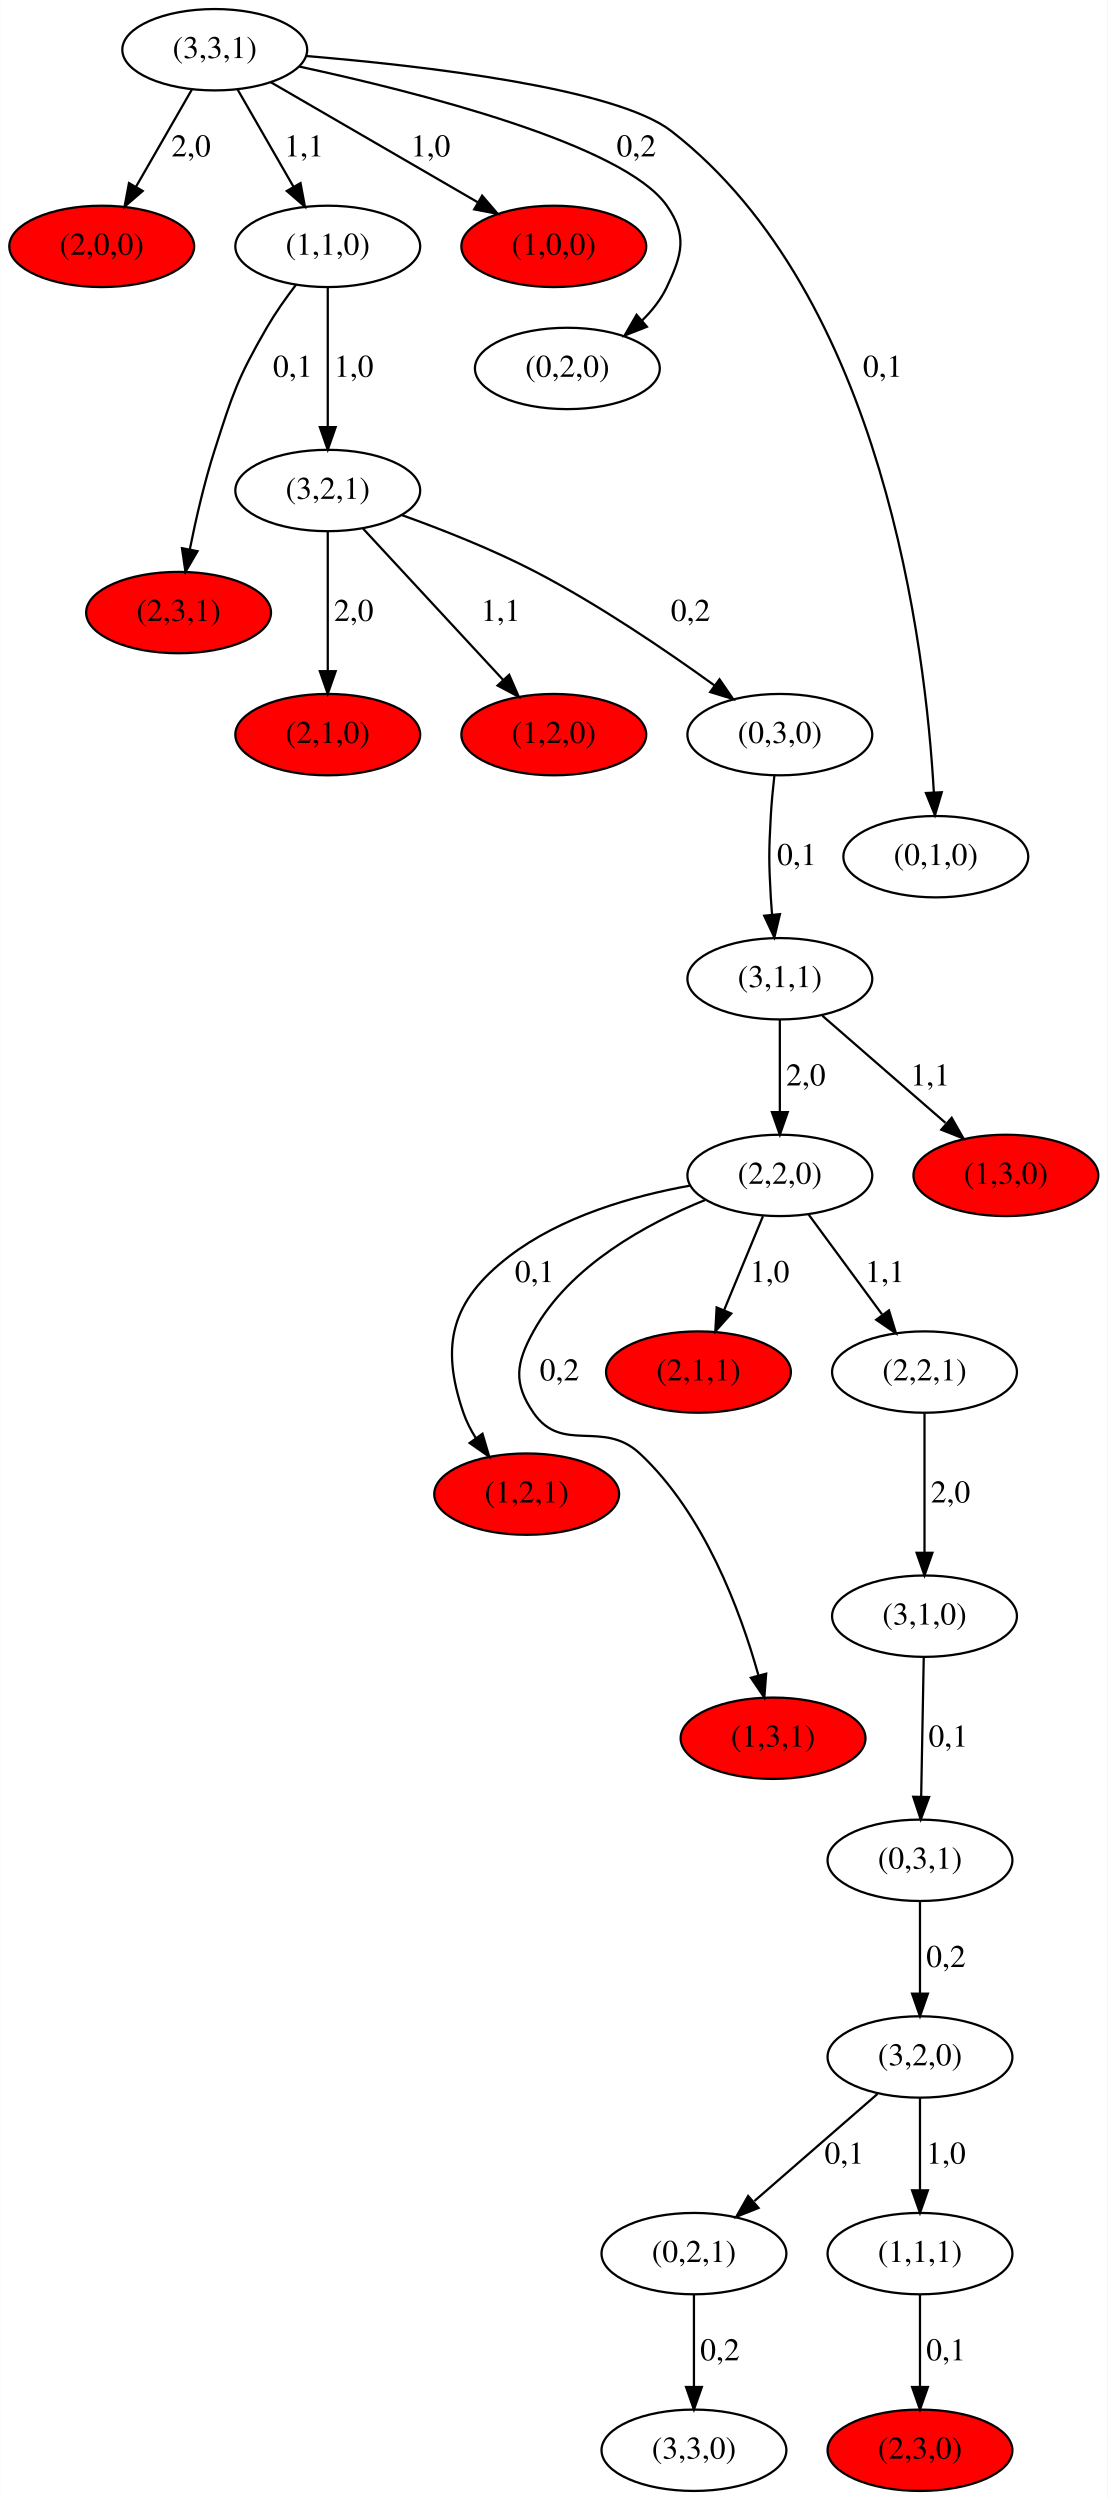
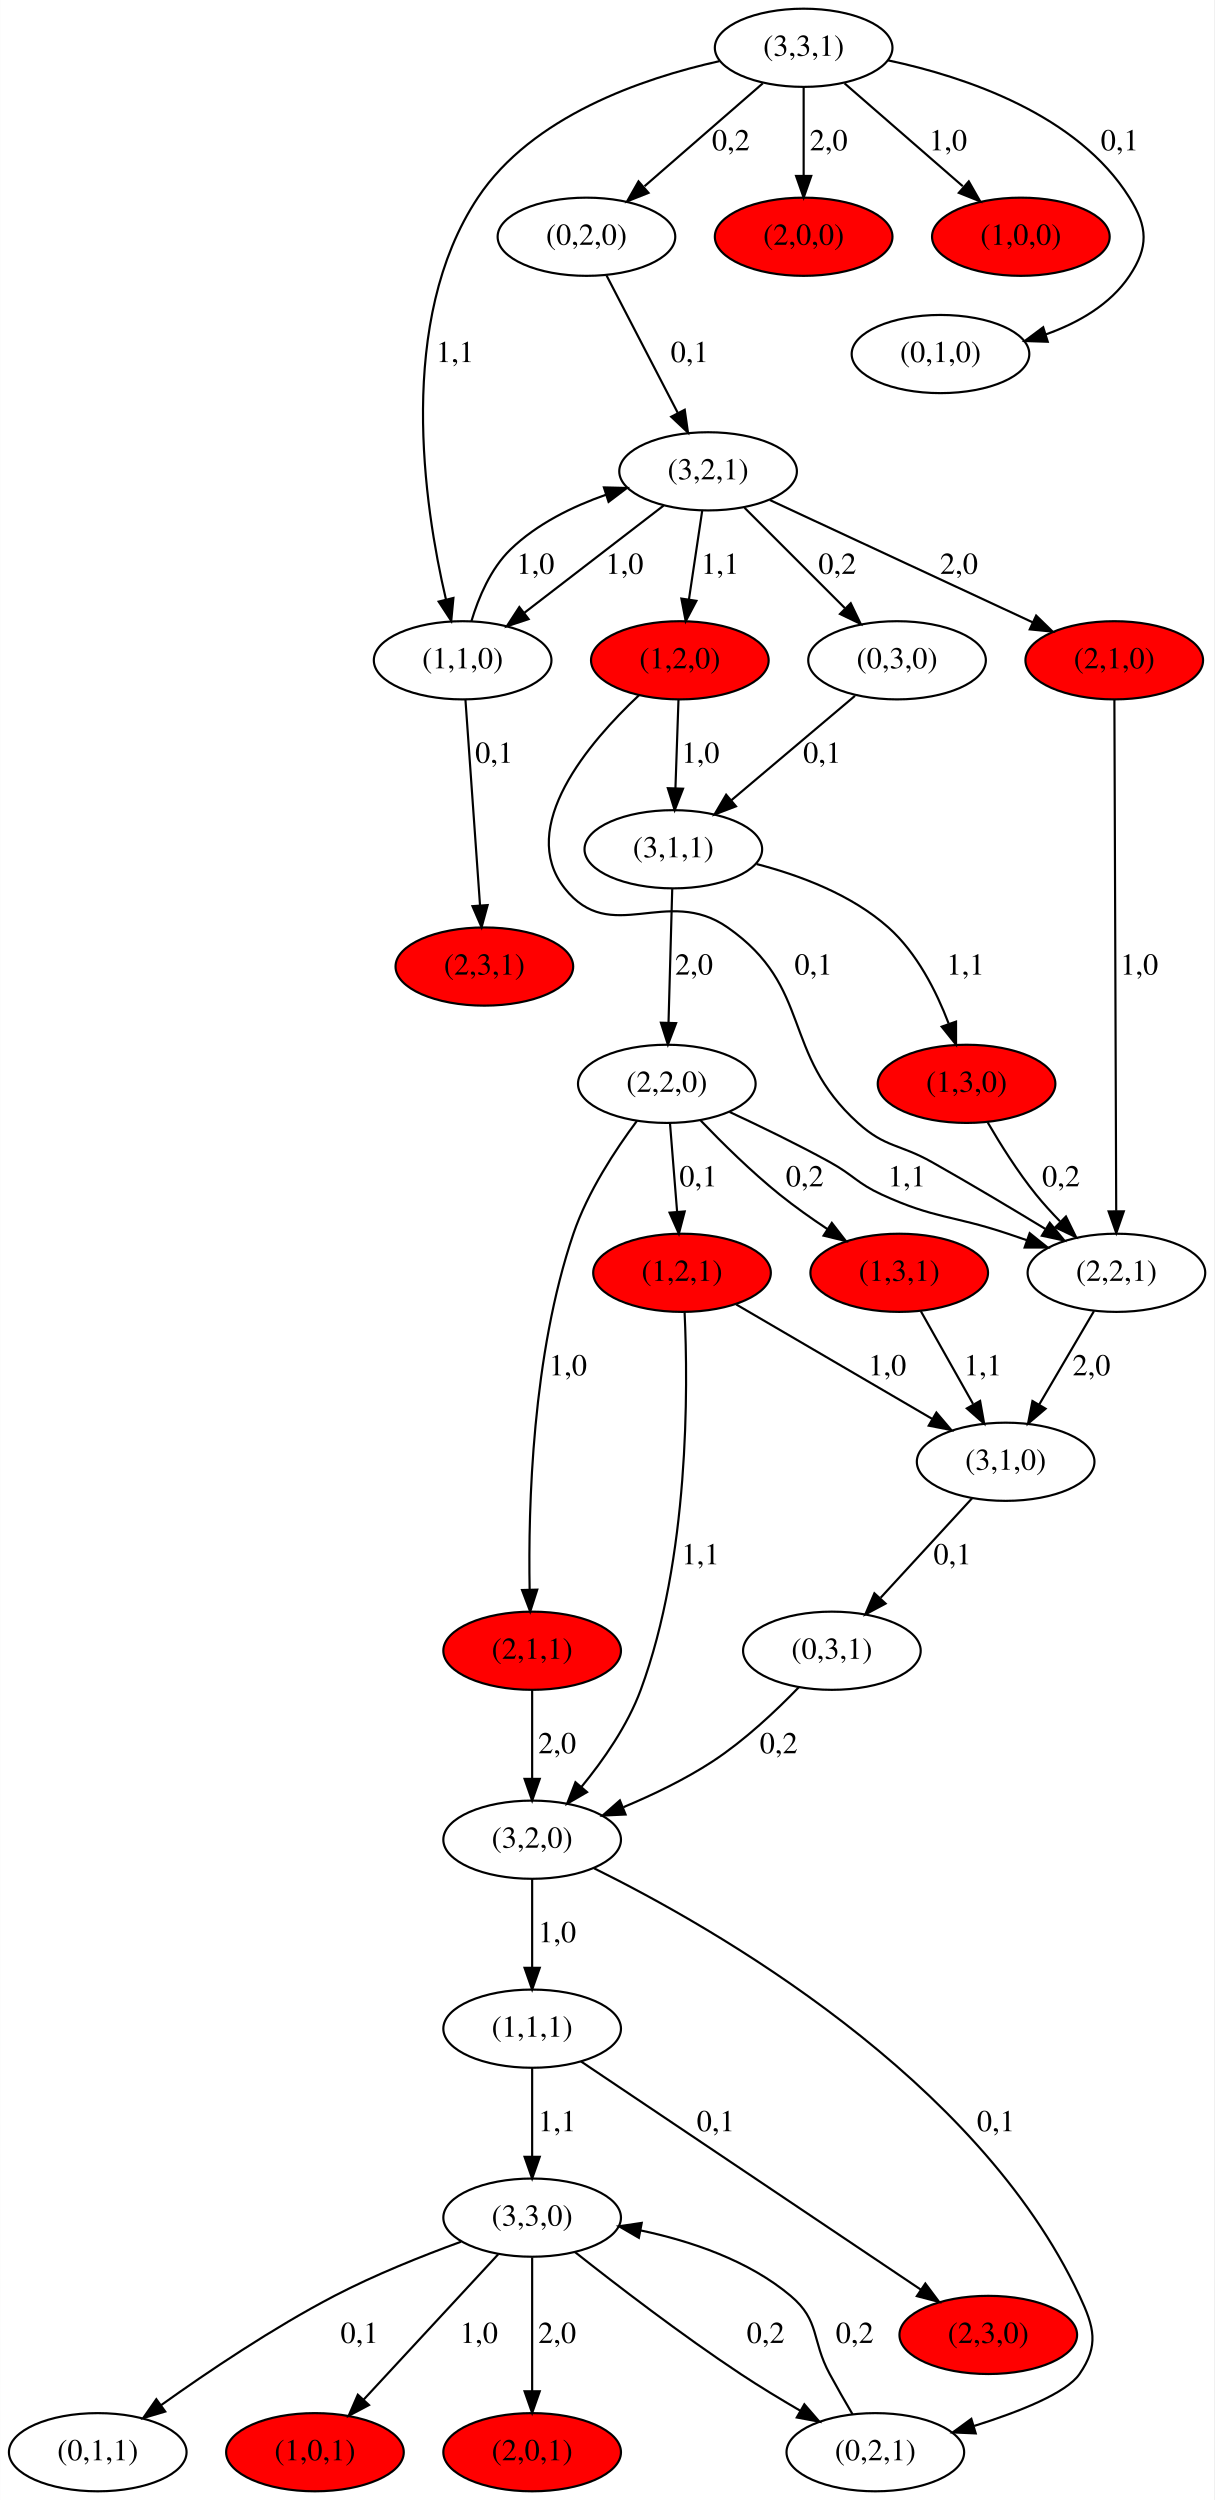
- <svg xmlns="http://www.w3.org/2000/svg" width="490pt" height="1106pt" viewBox="0.00 0.00 489.89 1106.00">
-   <g id="graph0" class="graph" transform="scale(1 1) rotate(0) translate(4 1102)">
-     <polygon fill="#ffffff" stroke="transparent" points="-4,4 -4,-1102 485.893,-1102 485.893,4 -4,4" />
+ <svg xmlns="http://www.w3.org/2000/svg" width="559pt" height="1151pt" viewBox="0.00 0.00 558.89 1151.00">
+   <g id="graph0" class="graph" transform="scale(1 1) rotate(0) translate(4 1147)">
+     <polygon fill="#ffffff" stroke="transparent" points="-4,4 -4,-1147 554.893,-1147 554.893,4 -4,4" />
    <g id="node1" class="node">
-       <ellipse fill="none" stroke="#000000" cx="302.946" cy="-18" rx="40.893" ry="18" />
-       <text text-anchor="middle" x="302.946" y="-14.3" font-family="Times,serif" font-size="14.00" fill="#000000">(3,3,0)</text>
+       <ellipse fill="none" stroke="#000000" cx="240.946" cy="-126" rx="40.893" ry="18" />
+       <text text-anchor="middle" x="240.946" y="-122.3" font-family="Times,serif" font-size="14.00" fill="#000000">(3,3,0)</text>
+     </g>
+     <g id="node15" class="node">
+       <ellipse fill="none" stroke="#000000" cx="40.946" cy="-18" rx="40.893" ry="18" />
+       <text text-anchor="middle" x="40.946" y="-14.3" font-family="Times,serif" font-size="14.00" fill="#000000">(0,1,1)</text>
+     </g>
+     <g id="edge1" class="edge">
+       <path fill="none" stroke="#000000" d="M208.217,-114.92C190.565,-108.483 168.631,-99.733 149.946,-90 121.661,-75.266 91.56,-54.993 70.174,-39.713" />
+       <polygon fill="#000000" stroke="#000000" points="72.014,-36.725 61.858,-33.709 67.917,-42.4 72.014,-36.725" />
+       <text text-anchor="middle" x="161.446" y="-68.3" font-family="Times,serif" font-size="14.00" fill="#000000">0,1</text>
+     </g>
+     <g id="node16" class="node">
+       <ellipse fill="none" stroke="#000000" cx="398.946" cy="-18" rx="40.893" ry="18" />
+       <text text-anchor="middle" x="398.946" y="-14.3" font-family="Times,serif" font-size="14.00" fill="#000000">(0,2,1)</text>
+     </g>
+     <g id="edge2" class="edge">
+       <path fill="none" stroke="#000000" d="M260.677,-110.126C279.745,-95.045 309.673,-72.056 336.946,-54 345.664,-48.228 355.337,-42.368 364.398,-37.1" />
+       <polygon fill="#000000" stroke="#000000" points="366.264,-40.064 373.198,-32.053 362.782,-33.992 366.264,-40.064" />
+       <text text-anchor="middle" x="348.446" y="-68.3" font-family="Times,serif" font-size="14.00" fill="#000000">0,2</text>
+     </g>
+     <g id="node18" class="node">
+       <ellipse fill="#ff0000" stroke="#000000" cx="140.946" cy="-18" rx="40.893" ry="18" />
+       <text text-anchor="middle" x="140.946" y="-14.3" font-family="Times,serif" font-size="14.00" fill="#000000">(1,0,1)</text>
+     </g>
+     <g id="edge3" class="edge">
+       <path fill="none" stroke="#000000" d="M225.321,-109.125C208.663,-91.134 182.138,-62.487 163.278,-42.118" />
+       <polygon fill="#000000" stroke="#000000" points="165.824,-39.716 156.462,-34.757 160.688,-44.472 165.824,-39.716" />
+       <text text-anchor="middle" x="216.446" y="-68.3" font-family="Times,serif" font-size="14.00" fill="#000000">1,0</text>
+     </g>
+     <g id="node22" class="node">
+       <ellipse fill="#ff0000" stroke="#000000" cx="240.946" cy="-18" rx="40.893" ry="18" />
+       <text text-anchor="middle" x="240.946" y="-14.3" font-family="Times,serif" font-size="14.00" fill="#000000">(2,0,1)</text>
+     </g>
+     <g id="edge4" class="edge">
+       <path fill="none" stroke="#000000" d="M240.946,-107.679C240.946,-90.821 240.946,-65.565 240.946,-46.147" />
+       <polygon fill="#000000" stroke="#000000" points="244.446,-46.05 240.946,-36.05 237.446,-46.05 244.446,-46.05" />
+       <text text-anchor="middle" x="252.446" y="-68.3" font-family="Times,serif" font-size="14.00" fill="#000000">2,0</text>
    </g>
    <g id="node2" class="node">
-       <ellipse fill="none" stroke="#000000" cx="402.946" cy="-192" rx="40.893" ry="18" />
-       <text text-anchor="middle" x="402.946" y="-188.3" font-family="Times,serif" font-size="14.00" fill="#000000">(3,2,0)</text>
-     </g>
-     <g id="node15" class="node">
-       <ellipse fill="none" stroke="#000000" cx="302.946" cy="-105" rx="40.893" ry="18" />
-       <text text-anchor="middle" x="302.946" y="-101.3" font-family="Times,serif" font-size="14.00" fill="#000000">(0,2,1)</text>
-     </g>
-     <g id="edge1" class="edge">
-       <path fill="none" stroke="#000000" d="M384.137,-175.636C368.773,-162.269 346.866,-143.21 329.68,-128.258" />
-       <polygon fill="#000000" stroke="#000000" points="331.513,-125.214 321.671,-121.291 326.918,-130.495 331.513,-125.214" />
-       <text text-anchor="middle" x="369.446" y="-144.8" font-family="Times,serif" font-size="14.00" fill="#000000">0,1</text>
+       <ellipse fill="none" stroke="#000000" cx="240.946" cy="-300" rx="40.893" ry="18" />
+       <text text-anchor="middle" x="240.946" y="-296.3" font-family="Times,serif" font-size="14.00" fill="#000000">(3,2,0)</text>
+     </g>
+     <g id="edge5" class="edge">
+       <path fill="none" stroke="#000000" d="M269.455,-286.832C324.907,-259.417 445.964,-190.31 492.946,-90 499.733,-75.511 502.014,-67.183 492.946,-54 486.919,-45.237 465.372,-36.669 444.426,-30.09" />
+       <polygon fill="#000000" stroke="#000000" points="445.169,-26.659 434.584,-27.122 443.147,-33.361 445.169,-26.659" />
+       <text text-anchor="middle" x="454.446" y="-165.8" font-family="Times,serif" font-size="14.00" fill="#000000">0,1</text>
+     </g>
+     <g id="node19" class="node">
+       <ellipse fill="none" stroke="#000000" cx="240.946" cy="-213" rx="40.893" ry="18" />
+       <text text-anchor="middle" x="240.946" y="-209.3" font-family="Times,serif" font-size="14.00" fill="#000000">(1,1,1)</text>
+     </g>
+     <g id="edge6" class="edge">
+       <path fill="none" stroke="#000000" d="M240.946,-281.974C240.946,-270.192 240.946,-254.561 240.946,-241.158" />
+       <polygon fill="#000000" stroke="#000000" points="244.446,-241.003 240.946,-231.003 237.446,-241.003 244.446,-241.003" />
+       <text text-anchor="middle" x="252.446" y="-252.8" font-family="Times,serif" font-size="14.00" fill="#000000">1,0</text>
+     </g>
+     <g id="node3" class="node">
+       <ellipse fill="none" stroke="#000000" cx="458.946" cy="-474" rx="40.893" ry="18" />
+       <text text-anchor="middle" x="458.946" y="-470.3" font-family="Times,serif" font-size="14.00" fill="#000000">(3,1,0)</text>
    </g>
    <g id="node17" class="node">
-       <ellipse fill="none" stroke="#000000" cx="402.946" cy="-105" rx="40.893" ry="18" />
-       <text text-anchor="middle" x="402.946" y="-101.3" font-family="Times,serif" font-size="14.00" fill="#000000">(1,1,1)</text>
-     </g>
-     <g id="edge2" class="edge">
-       <path fill="none" stroke="#000000" d="M402.946,-173.974C402.946,-162.192 402.946,-146.561 402.946,-133.158" />
-       <polygon fill="#000000" stroke="#000000" points="406.447,-133.003 402.946,-123.003 399.447,-133.003 406.447,-133.003" />
-       <text text-anchor="middle" x="414.446" y="-144.8" font-family="Times,serif" font-size="14.00" fill="#000000">1,0</text>
-     </g>
-     <g id="node3" class="node">
-       <ellipse fill="none" stroke="#000000" cx="404.946" cy="-387" rx="40.893" ry="18" />
-       <text text-anchor="middle" x="404.946" y="-383.3" font-family="Times,serif" font-size="14.00" fill="#000000">(3,1,0)</text>
-     </g>
-     <g id="node16" class="node">
-       <ellipse fill="none" stroke="#000000" cx="402.946" cy="-279" rx="40.893" ry="18" />
-       <text text-anchor="middle" x="402.946" y="-275.3" font-family="Times,serif" font-size="14.00" fill="#000000">(0,3,1)</text>
-     </g>
-     <g id="edge3" class="edge">
-       <path fill="none" stroke="#000000" d="M404.607,-368.679C404.295,-351.821 403.827,-326.565 403.468,-307.147" />
-       <polygon fill="#000000" stroke="#000000" points="406.965,-306.984 403.281,-297.05 399.966,-307.113 406.965,-306.984" />
-       <text text-anchor="middle" x="415.446" y="-329.3" font-family="Times,serif" font-size="14.00" fill="#000000">0,1</text>
+       <ellipse fill="none" stroke="#000000" cx="378.946" cy="-387" rx="40.893" ry="18" />
+       <text text-anchor="middle" x="378.946" y="-383.3" font-family="Times,serif" font-size="14.00" fill="#000000">(0,3,1)</text>
+     </g>
+     <g id="edge7" class="edge">
+       <path fill="none" stroke="#000000" d="M443.522,-457.226C431.569,-444.227 414.836,-426.03 401.399,-411.417" />
+       <polygon fill="#000000" stroke="#000000" points="403.669,-408.715 394.324,-403.723 398.516,-413.453 403.669,-408.715" />
+       <text text-anchor="middle" x="434.446" y="-426.8" font-family="Times,serif" font-size="14.00" fill="#000000">0,1</text>
    </g>
    <g id="node4" class="node">
-       <ellipse fill="#ff0000" stroke="#000000" cx="402.946" cy="-18" rx="40.893" ry="18" />
-       <text text-anchor="middle" x="402.946" y="-14.3" font-family="Times,serif" font-size="14.00" fill="#000000">(2,3,0)</text>
+       <ellipse fill="#ff0000" stroke="#000000" cx="450.946" cy="-72" rx="40.893" ry="18" />
+       <text text-anchor="middle" x="450.946" y="-68.3" font-family="Times,serif" font-size="14.00" fill="#000000">(2,3,0)</text>
    </g>
    <g id="node5" class="node">
-       <ellipse fill="none" stroke="#000000" cx="340.946" cy="-582" rx="40.893" ry="18" />
-       <text text-anchor="middle" x="340.946" y="-578.3" font-family="Times,serif" font-size="14.00" fill="#000000">(2,2,0)</text>
-     </g>
-     <g id="node18" class="node">
-       <ellipse fill="#ff0000" stroke="#000000" cx="228.946" cy="-441" rx="40.893" ry="18" />
-       <text text-anchor="middle" x="228.946" y="-437.3" font-family="Times,serif" font-size="14.00" fill="#000000">(1,2,1)</text>
-     </g>
-     <g id="edge4" class="edge">
-       <path fill="none" stroke="#000000" d="M301.146,-577.47C276.03,-572.934 244.081,-563.906 220.946,-546 195.697,-526.457 190.584,-507.201 200.946,-477 202.267,-473.15 204.187,-469.395 206.411,-465.851" />
-       <polygon fill="#000000" stroke="#000000" points="209.39,-467.704 212.401,-457.546 203.713,-463.609 209.39,-467.704" />
-       <text text-anchor="middle" x="232.446" y="-534.8" font-family="Times,serif" font-size="14.00" fill="#000000">0,1</text>
-     </g>
-     <g id="node19" class="node">
-       <ellipse fill="#ff0000" stroke="#000000" cx="337.946" cy="-333" rx="40.893" ry="18" />
-       <text text-anchor="middle" x="337.946" y="-329.3" font-family="Times,serif" font-size="14.00" fill="#000000">(1,3,1)</text>
-     </g>
-     <g id="edge5" class="edge">
-       <path fill="none" stroke="#000000" d="M307.912,-571.13C282.094,-560.687 247.986,-542.136 231.946,-513 224.23,-498.983 222.879,-490.183 231.946,-477 244.623,-458.57 262.569,-474.236 278.946,-459 307.487,-432.449 323.49,-389.3 331.421,-361.032" />
-       <polygon fill="#000000" stroke="#000000" points="334.903,-361.555 334.075,-350.992 328.136,-359.766 334.903,-361.555" />
-       <text text-anchor="middle" x="243.446" y="-491.3" font-family="Times,serif" font-size="14.00" fill="#000000">0,2</text>
+       <ellipse fill="none" stroke="#000000" cx="302.946" cy="-648" rx="40.893" ry="18" />
+       <text text-anchor="middle" x="302.946" y="-644.3" font-family="Times,serif" font-size="14.00" fill="#000000">(2,2,0)</text>
    </g>
    <g id="node20" class="node">
-       <ellipse fill="#ff0000" stroke="#000000" cx="304.946" cy="-495" rx="40.893" ry="18" />
-       <text text-anchor="middle" x="304.946" y="-491.3" font-family="Times,serif" font-size="14.00" fill="#000000">(2,1,1)</text>
-     </g>
-     <g id="edge6" class="edge">
-       <path fill="none" stroke="#000000" d="M333.487,-563.973C328.515,-551.958 321.887,-535.94 316.27,-522.365" />
-       <polygon fill="#000000" stroke="#000000" points="319.454,-520.905 312.396,-513.003 312.986,-523.582 319.454,-520.905" />
-       <text text-anchor="middle" x="336.446" y="-534.8" font-family="Times,serif" font-size="14.00" fill="#000000">1,0</text>
+       <ellipse fill="#ff0000" stroke="#000000" cx="309.946" cy="-561" rx="40.893" ry="18" />
+       <text text-anchor="middle" x="309.946" y="-557.3" font-family="Times,serif" font-size="14.00" fill="#000000">(1,2,1)</text>
+     </g>
+     <g id="edge8" class="edge">
+       <path fill="none" stroke="#000000" d="M304.397,-629.973C305.345,-618.192 306.602,-602.561 307.681,-589.158" />
+       <polygon fill="#000000" stroke="#000000" points="311.184,-589.252 308.498,-579.003 304.207,-588.69 311.184,-589.252" />
+       <text text-anchor="middle" x="317.446" y="-600.8" font-family="Times,serif" font-size="14.00" fill="#000000">0,1</text>
    </g>
    <g id="node21" class="node">
-       <ellipse fill="none" stroke="#000000" cx="404.946" cy="-495" rx="40.893" ry="18" />
-       <text text-anchor="middle" x="404.946" y="-491.3" font-family="Times,serif" font-size="14.00" fill="#000000">(2,2,1)</text>
-     </g>
-     <g id="edge7" class="edge">
-       <path fill="none" stroke="#000000" d="M353.591,-564.812C362.882,-552.181 375.661,-534.809 386.147,-520.555" />
-       <polygon fill="#000000" stroke="#000000" points="389.222,-522.282 392.328,-512.153 383.583,-518.134 389.222,-522.282" />
-       <text text-anchor="middle" x="387.446" y="-534.8" font-family="Times,serif" font-size="14.00" fill="#000000">1,1</text>
+       <ellipse fill="#ff0000" stroke="#000000" cx="409.946" cy="-561" rx="40.893" ry="18" />
+       <text text-anchor="middle" x="409.946" y="-557.3" font-family="Times,serif" font-size="14.00" fill="#000000">(1,3,1)</text>
+     </g>
+     <g id="edge9" class="edge">
+       <path fill="none" stroke="#000000" d="M318.575,-631.061C328.524,-620.697 341.943,-607.465 354.946,-597 361.784,-591.497 369.477,-586.052 376.894,-581.126" />
+       <polygon fill="#000000" stroke="#000000" points="378.919,-583.985 385.408,-575.61 375.112,-578.111 378.919,-583.985" />
+       <text text-anchor="middle" x="366.446" y="-600.8" font-family="Times,serif" font-size="14.00" fill="#000000">0,2</text>
+     </g>
+     <g id="node23" class="node">
+       <ellipse fill="#ff0000" stroke="#000000" cx="240.946" cy="-387" rx="40.893" ry="18" />
+       <text text-anchor="middle" x="240.946" y="-383.3" font-family="Times,serif" font-size="14.00" fill="#000000">(2,1,1)</text>
+     </g>
+     <g id="edge10" class="edge">
+       <path fill="none" stroke="#000000" d="M289.216,-630.984C279.281,-617.669 266.494,-598.242 259.946,-579 240.993,-523.297 239.104,-453.638 239.786,-415.402" />
+       <polygon fill="#000000" stroke="#000000" points="243.294,-415.127 240.049,-405.041 236.296,-414.949 243.294,-415.127" />
+       <text text-anchor="middle" x="257.446" y="-513.8" font-family="Times,serif" font-size="14.00" fill="#000000">1,0</text>
+     </g>
+     <g id="node24" class="node">
+       <ellipse fill="none" stroke="#000000" cx="509.946" cy="-561" rx="40.893" ry="18" />
+       <text text-anchor="middle" x="509.946" y="-557.3" font-family="Times,serif" font-size="14.00" fill="#000000">(2,2,1)</text>
+     </g>
+     <g id="edge11" class="edge">
+       <path fill="none" stroke="#000000" d="M331.815,-635.058C345.914,-628.507 363.015,-620.216 377.946,-612 388.967,-605.936 390.512,-602.241 401.946,-597 426.483,-585.754 434.353,-587.573 459.946,-579 462.828,-578.035 465.795,-577.02 468.779,-575.984" />
+       <polygon fill="#000000" stroke="#000000" points="470.009,-579.262 478.28,-572.64 467.685,-572.659 470.009,-579.262" />
+       <text text-anchor="middle" x="413.446" y="-600.8" font-family="Times,serif" font-size="14.00" fill="#000000">1,1</text>
    </g>
    <g id="node6" class="node">
-       <ellipse fill="#ff0000" stroke="#000000" cx="140.946" cy="-777" rx="40.893" ry="18" />
-       <text text-anchor="middle" x="140.946" y="-773.3" font-family="Times,serif" font-size="14.00" fill="#000000">(2,1,0)</text>
+       <ellipse fill="#ff0000" stroke="#000000" cx="508.946" cy="-843" rx="40.893" ry="18" />
+       <text text-anchor="middle" x="508.946" y="-839.3" font-family="Times,serif" font-size="14.00" fill="#000000">(2,1,0)</text>
+     </g>
+     <g id="edge12" class="edge">
+       <path fill="none" stroke="#000000" d="M509.01,-824.931C509.18,-777.194 509.64,-647.425 509.845,-589.539" />
+       <polygon fill="#000000" stroke="#000000" points="513.346,-589.296 509.882,-579.284 506.346,-589.271 513.346,-589.296" />
+       <text text-anchor="middle" x="520.446" y="-698.3" font-family="Times,serif" font-size="14.00" fill="#000000">1,0</text>
    </g>
    <g id="node7" class="node">
-       <ellipse fill="#ff0000" stroke="#000000" cx="40.946" cy="-993" rx="40.893" ry="18" />
-       <text text-anchor="middle" x="40.946" y="-989.3" font-family="Times,serif" font-size="14.00" fill="#000000">(2,0,0)</text>
+       <ellipse fill="#ff0000" stroke="#000000" cx="365.946" cy="-1038" rx="40.893" ry="18" />
+       <text text-anchor="middle" x="365.946" y="-1034.3" font-family="Times,serif" font-size="14.00" fill="#000000">(2,0,0)</text>
    </g>
    <g id="node8" class="node">
-       <ellipse fill="#ff0000" stroke="#000000" cx="440.946" cy="-582" rx="40.893" ry="18" />
-       <text text-anchor="middle" x="440.946" y="-578.3" font-family="Times,serif" font-size="14.00" fill="#000000">(1,3,0)</text>
+       <ellipse fill="#ff0000" stroke="#000000" cx="440.946" cy="-648" rx="40.893" ry="18" />
+       <text text-anchor="middle" x="440.946" y="-644.3" font-family="Times,serif" font-size="14.00" fill="#000000">(1,3,0)</text>
+     </g>
+     <g id="edge13" class="edge">
+       <path fill="none" stroke="#000000" d="M450.639,-630.304C456.536,-620.156 464.536,-607.406 472.946,-597 476.311,-592.837 480.119,-588.658 483.981,-584.696" />
+       <polygon fill="#000000" stroke="#000000" points="486.709,-586.92 491.371,-577.406 481.793,-581.937 486.709,-586.92" />
+       <text text-anchor="middle" x="484.446" y="-600.8" font-family="Times,serif" font-size="14.00" fill="#000000">0,2</text>
    </g>
    <g id="node9" class="node">
-       <ellipse fill="#ff0000" stroke="#000000" cx="240.946" cy="-777" rx="40.893" ry="18" />
-       <text text-anchor="middle" x="240.946" y="-773.3" font-family="Times,serif" font-size="14.00" fill="#000000">(1,2,0)</text>
+       <ellipse fill="#ff0000" stroke="#000000" cx="308.946" cy="-843" rx="40.893" ry="18" />
+       <text text-anchor="middle" x="308.946" y="-839.3" font-family="Times,serif" font-size="14.00" fill="#000000">(1,2,0)</text>
+     </g>
+     <g id="edge14" class="edge">
+       <path fill="none" stroke="#000000" d="M290.135,-826.915C267.091,-805.268 233.696,-766.223 255.946,-738 277.17,-711.08 302.833,-739.615 330.946,-720 370.373,-692.493 355.279,-662.232 390.946,-630 403.632,-618.536 410.055,-620.402 424.946,-612 442.362,-602.174 461.48,-590.761 477.166,-581.226" />
+       <polygon fill="#000000" stroke="#000000" points="479.254,-584.053 485.967,-575.856 475.608,-578.077 479.254,-584.053" />
+       <text text-anchor="middle" x="370.446" y="-698.3" font-family="Times,serif" font-size="14.00" fill="#000000">0,1</text>
+     </g>
+     <g id="node26" class="node">
+       <ellipse fill="none" stroke="#000000" cx="305.946" cy="-756" rx="40.893" ry="18" />
+       <text text-anchor="middle" x="305.946" y="-752.3" font-family="Times,serif" font-size="14.00" fill="#000000">(3,1,1)</text>
+     </g>
+     <g id="edge15" class="edge">
+       <path fill="none" stroke="#000000" d="M308.325,-824.973C307.918,-813.192 307.38,-797.561 306.917,-784.158" />
+       <polygon fill="#000000" stroke="#000000" points="310.41,-783.877 306.567,-774.003 303.414,-784.118 310.41,-783.877" />
+       <text text-anchor="middle" x="318.446" y="-795.8" font-family="Times,serif" font-size="14.00" fill="#000000">1,0</text>
    </g>
    <g id="node10" class="node">
-       <ellipse fill="none" stroke="#000000" cx="140.946" cy="-993" rx="40.893" ry="18" />
-       <text text-anchor="middle" x="140.946" y="-989.3" font-family="Times,serif" font-size="14.00" fill="#000000">(1,1,0)</text>
-     </g>
-     <g id="node22" class="node">
-       <ellipse fill="#ff0000" stroke="#000000" cx="74.946" cy="-831" rx="40.893" ry="18" />
-       <text text-anchor="middle" x="74.946" y="-827.3" font-family="Times,serif" font-size="14.00" fill="#000000">(2,3,1)</text>
-     </g>
-     <g id="edge8" class="edge">
-       <path fill="none" stroke="#000000" d="M126.88,-976.005C122.427,-970.184 117.693,-963.497 113.946,-957 100.915,-934.402 98.921,-927.838 90.946,-903 86.375,-888.762 82.645,-872.531 79.94,-859.088" />
-       <polygon fill="#000000" stroke="#000000" points="83.324,-858.153 77.993,-848.997 76.451,-859.479 83.324,-858.153" />
-       <text text-anchor="middle" x="125.446" y="-935.3" font-family="Times,serif" font-size="14.00" fill="#000000">0,1</text>
-     </g>
-     <g id="node24" class="node">
-       <ellipse fill="none" stroke="#000000" cx="140.946" cy="-885" rx="40.893" ry="18" />
-       <text text-anchor="middle" x="140.946" y="-881.3" font-family="Times,serif" font-size="14.00" fill="#000000">(3,2,1)</text>
-     </g>
-     <g id="edge9" class="edge">
-       <path fill="none" stroke="#000000" d="M140.946,-974.679C140.946,-957.821 140.946,-932.565 140.946,-913.147" />
-       <polygon fill="#000000" stroke="#000000" points="144.446,-913.05 140.946,-903.05 137.446,-913.05 144.446,-913.05" />
-       <text text-anchor="middle" x="152.446" y="-935.3" font-family="Times,serif" font-size="14.00" fill="#000000">1,0</text>
+       <ellipse fill="none" stroke="#000000" cx="208.946" cy="-843" rx="40.893" ry="18" />
+       <text text-anchor="middle" x="208.946" y="-839.3" font-family="Times,serif" font-size="14.00" fill="#000000">(1,1,0)</text>
+     </g>
+     <g id="node25" class="node">
+       <ellipse fill="#ff0000" stroke="#000000" cx="218.946" cy="-702" rx="40.893" ry="18" />
+       <text text-anchor="middle" x="218.946" y="-698.3" font-family="Times,serif" font-size="14.00" fill="#000000">(2,3,1)</text>
+     </g>
+     <g id="edge16" class="edge">
+       <path fill="none" stroke="#000000" d="M210.233,-824.855C211.936,-800.848 214.954,-758.286 216.953,-730.104" />
+       <polygon fill="#000000" stroke="#000000" points="220.448,-730.298 217.665,-720.075 213.466,-729.802 220.448,-730.298" />
+       <text text-anchor="middle" x="223.446" y="-795.8" font-family="Times,serif" font-size="14.00" fill="#000000">0,1</text>
+     </g>
+     <g id="node27" class="node">
+       <ellipse fill="none" stroke="#000000" cx="321.946" cy="-930" rx="40.893" ry="18" />
+       <text text-anchor="middle" x="321.946" y="-926.3" font-family="Times,serif" font-size="14.00" fill="#000000">(3,2,1)</text>
+     </g>
+     <g id="edge17" class="edge">
+       <path fill="none" stroke="#000000" d="M213,-861.067C216.246,-871.856 221.81,-885.138 230.946,-894 243.066,-905.755 259.489,-913.808 275.048,-919.263" />
+       <polygon fill="#000000" stroke="#000000" points="273.986,-922.598 284.577,-922.333 276.132,-915.935 273.986,-922.598" />
+       <text text-anchor="middle" x="242.446" y="-882.8" font-family="Times,serif" font-size="14.00" fill="#000000">1,0</text>
    </g>
    <g id="node11" class="node">
-       <ellipse fill="#ff0000" stroke="#000000" cx="240.946" cy="-993" rx="40.893" ry="18" />
-       <text text-anchor="middle" x="240.946" y="-989.3" font-family="Times,serif" font-size="14.00" fill="#000000">(1,0,0)</text>
+       <ellipse fill="#ff0000" stroke="#000000" cx="465.946" cy="-1038" rx="40.893" ry="18" />
+       <text text-anchor="middle" x="465.946" y="-1034.3" font-family="Times,serif" font-size="14.00" fill="#000000">(1,0,0)</text>
    </g>
    <g id="node12" class="node">
-       <ellipse fill="none" stroke="#000000" cx="340.946" cy="-777" rx="40.893" ry="18" />
-       <text text-anchor="middle" x="340.946" y="-773.3" font-family="Times,serif" font-size="14.00" fill="#000000">(0,3,0)</text>
-     </g>
-     <g id="node23" class="node">
-       <ellipse fill="none" stroke="#000000" cx="340.946" cy="-669" rx="40.893" ry="18" />
-       <text text-anchor="middle" x="340.946" y="-665.3" font-family="Times,serif" font-size="14.00" fill="#000000">(3,1,1)</text>
-     </g>
-     <g id="edge10" class="edge">
-       <path fill="none" stroke="#000000" d="M338.519,-758.718C337.873,-753.051 337.266,-746.777 336.946,-741 336.062,-725.024 336.062,-720.976 336.946,-705 337.081,-702.563 337.267,-700.038 337.486,-697.506" />
-       <polygon fill="#000000" stroke="#000000" points="340.996,-697.583 338.519,-687.282 334.031,-696.879 340.996,-697.583" />
-       <text text-anchor="middle" x="348.446" y="-719.3" font-family="Times,serif" font-size="14.00" fill="#000000">0,1</text>
+       <ellipse fill="none" stroke="#000000" cx="408.946" cy="-843" rx="40.893" ry="18" />
+       <text text-anchor="middle" x="408.946" y="-839.3" font-family="Times,serif" font-size="14.00" fill="#000000">(0,3,0)</text>
+     </g>
+     <g id="edge18" class="edge">
+       <path fill="none" stroke="#000000" d="M389.573,-826.636C373.503,-813.062 350.484,-793.619 332.663,-778.567" />
+       <polygon fill="#000000" stroke="#000000" points="334.783,-775.776 324.885,-771.997 330.266,-781.123 334.783,-775.776" />
+       <text text-anchor="middle" x="374.446" y="-795.8" font-family="Times,serif" font-size="14.00" fill="#000000">0,1</text>
    </g>
    <g id="node13" class="node">
-       <ellipse fill="none" stroke="#000000" cx="246.946" cy="-939" rx="40.893" ry="18" />
-       <text text-anchor="middle" x="246.946" y="-935.3" font-family="Times,serif" font-size="14.00" fill="#000000">(0,2,0)</text>
+       <ellipse fill="none" stroke="#000000" cx="265.946" cy="-1038" rx="40.893" ry="18" />
+       <text text-anchor="middle" x="265.946" y="-1034.3" font-family="Times,serif" font-size="14.00" fill="#000000">(0,2,0)</text>
+     </g>
+     <g id="edge19" class="edge">
+       <path fill="none" stroke="#000000" d="M275.194,-1020.166C284.11,-1002.969 297.723,-976.716 307.964,-956.966" />
+       <polygon fill="#000000" stroke="#000000" points="311.189,-958.349 312.685,-947.861 304.975,-955.127 311.189,-958.349" />
+       <text text-anchor="middle" x="313.446" y="-980.3" font-family="Times,serif" font-size="14.00" fill="#000000">0,1</text>
    </g>
    <g id="node14" class="node">
-       <ellipse fill="none" stroke="#000000" cx="409.946" cy="-723" rx="40.893" ry="18" />
-       <text text-anchor="middle" x="409.946" y="-719.3" font-family="Times,serif" font-size="14.00" fill="#000000">(0,1,0)</text>
-     </g>
-     <g id="edge11" class="edge">
-       <path fill="none" stroke="#000000" d="M302.946,-86.974C302.946,-75.192 302.946,-59.561 302.946,-46.158" />
-       <polygon fill="#000000" stroke="#000000" points="306.447,-46.003 302.946,-36.003 299.447,-46.003 306.447,-46.003" />
-       <text text-anchor="middle" x="314.446" y="-57.8" font-family="Times,serif" font-size="14.00" fill="#000000">0,2</text>
-     </g>
-     <g id="edge12" class="edge">
-       <path fill="none" stroke="#000000" d="M402.946,-260.974C402.946,-249.192 402.946,-233.561 402.946,-220.158" />
-       <polygon fill="#000000" stroke="#000000" points="406.447,-220.003 402.946,-210.003 399.447,-220.003 406.447,-220.003" />
-       <text text-anchor="middle" x="414.446" y="-231.8" font-family="Times,serif" font-size="14.00" fill="#000000">0,2</text>
-     </g>
-     <g id="edge13" class="edge">
-       <path fill="none" stroke="#000000" d="M402.946,-86.974C402.946,-75.192 402.946,-59.561 402.946,-46.158" />
-       <polygon fill="#000000" stroke="#000000" points="406.447,-46.003 402.946,-36.003 399.447,-46.003 406.447,-46.003" />
-       <text text-anchor="middle" x="414.446" y="-57.8" font-family="Times,serif" font-size="14.00" fill="#000000">0,1</text>
-     </g>
-     <g id="edge14" class="edge">
-       <path fill="none" stroke="#000000" d="M404.946,-476.679C404.946,-459.821 404.946,-434.565 404.946,-415.147" />
-       <polygon fill="#000000" stroke="#000000" points="408.447,-415.05 404.946,-405.05 401.447,-415.05 408.447,-415.05" />
-       <text text-anchor="middle" x="416.446" y="-437.3" font-family="Times,serif" font-size="14.00" fill="#000000">2,0</text>
-     </g>
-     <g id="edge15" class="edge">
-       <path fill="none" stroke="#000000" d="M340.946,-650.973C340.946,-639.192 340.946,-623.561 340.946,-610.158" />
-       <polygon fill="#000000" stroke="#000000" points="344.447,-610.003 340.946,-600.003 337.447,-610.003 344.447,-610.003" />
-       <text text-anchor="middle" x="352.446" y="-621.8" font-family="Times,serif" font-size="14.00" fill="#000000">2,0</text>
-     </g>
-     <g id="edge16" class="edge">
-       <path fill="none" stroke="#000000" d="M359.756,-652.636C375.12,-639.269 397.026,-620.21 414.213,-605.258" />
-       <polygon fill="#000000" stroke="#000000" points="416.974,-607.495 422.221,-598.291 412.38,-602.214 416.974,-607.495" />
-       <text text-anchor="middle" x="407.446" y="-621.8" font-family="Times,serif" font-size="14.00" fill="#000000">1,1</text>
-     </g>
-     <g id="edge17" class="edge">
-       <path fill="none" stroke="#000000" d="M140.946,-866.679C140.946,-849.821 140.946,-824.565 140.946,-805.147" />
-       <polygon fill="#000000" stroke="#000000" points="144.446,-805.05 140.946,-795.05 137.446,-805.05 144.446,-805.05" />
-       <text text-anchor="middle" x="152.446" y="-827.3" font-family="Times,serif" font-size="14.00" fill="#000000">2,0</text>
-     </g>
-     <g id="edge18" class="edge">
-       <path fill="none" stroke="#000000" d="M156.571,-868.125C173.23,-850.134 199.755,-821.487 218.615,-801.118" />
-       <polygon fill="#000000" stroke="#000000" points="221.205,-803.472 225.431,-793.756 216.069,-798.716 221.205,-803.472" />
-       <text text-anchor="middle" x="217.446" y="-827.3" font-family="Times,serif" font-size="14.00" fill="#000000">1,1</text>
-     </g>
-     <g id="edge19" class="edge">
-       <path fill="none" stroke="#000000" d="M173.628,-874.152C191.554,-867.725 213.935,-858.91 232.946,-849 261.048,-834.353 290.865,-814.071 312.033,-798.766" />
-       <polygon fill="#000000" stroke="#000000" points="314.255,-801.477 320.263,-792.75 310.124,-795.826 314.255,-801.477" />
-       <text text-anchor="middle" x="301.446" y="-827.3" font-family="Times,serif" font-size="14.00" fill="#000000">0,2</text>
-     </g>
-     <g id="node25" class="node">
-       <ellipse fill="none" stroke="#000000" cx="90.946" cy="-1080" rx="40.893" ry="18" />
-       <text text-anchor="middle" x="90.946" y="-1076.3" font-family="Times,serif" font-size="14.00" fill="#000000">(3,3,1)</text>
+       <ellipse fill="none" stroke="#000000" cx="428.946" cy="-984" rx="40.893" ry="18" />
+       <text text-anchor="middle" x="428.946" y="-980.3" font-family="Times,serif" font-size="14.00" fill="#000000">(0,1,0)</text>
    </g>
    <g id="edge20" class="edge">
-       <path fill="none" stroke="#000000" d="M80.828,-1062.394C73.712,-1050.012 64.067,-1033.23 56.044,-1019.27" />
-       <polygon fill="#000000" stroke="#000000" points="59.067,-1017.506 51.05,-1010.58 52.998,-1020.994 59.067,-1017.506" />
-       <text text-anchor="middle" x="80.446" y="-1032.8" font-family="Times,serif" font-size="14.00" fill="#000000">2,0</text>
+       <path fill="none" stroke="#000000" d="M388.464,-35.45C385.031,-41.3 381.251,-47.89 377.946,-54 369.435,-69.734 373.623,-78.47 359.946,-90 340.612,-106.3 314.05,-115.221 290.925,-120.103" />
+       <polygon fill="#000000" stroke="#000000" points="290.084,-116.7 280.919,-122.015 291.398,-123.575 290.084,-116.7" />
+       <text text-anchor="middle" x="389.446" y="-68.3" font-family="Times,serif" font-size="14.00" fill="#000000">0,2</text>
    </g>
    <g id="edge21" class="edge">
-       <path fill="none" stroke="#000000" d="M101.065,-1062.394C108.181,-1050.012 117.826,-1033.23 125.848,-1019.27" />
-       <polygon fill="#000000" stroke="#000000" points="128.895,-1020.994 130.843,-1010.58 122.826,-1017.506 128.895,-1020.994" />
-       <text text-anchor="middle" x="130.446" y="-1032.8" font-family="Times,serif" font-size="14.00" fill="#000000">1,1</text>
+       <path fill="none" stroke="#000000" d="M363.796,-370.27C353.371,-359.471 338.775,-345.683 323.946,-336 311.353,-327.777 296.568,-320.668 282.992,-314.991" />
+       <polygon fill="#000000" stroke="#000000" points="283.953,-311.605 273.37,-311.115 281.338,-318.098 283.953,-311.605" />
+       <text text-anchor="middle" x="354.446" y="-339.8" font-family="Times,serif" font-size="14.00" fill="#000000">0,2</text>
    </g>
    <g id="edge22" class="edge">
-       <path fill="none" stroke="#000000" d="M115.716,-1065.634C140.686,-1051.151 179.403,-1028.695 207.177,-1012.587" />
-       <polygon fill="#000000" stroke="#000000" points="209.246,-1015.433 216.14,-1007.388 205.734,-1009.377 209.246,-1015.433" />
-       <text text-anchor="middle" x="186.446" y="-1032.8" font-family="Times,serif" font-size="14.00" fill="#000000">1,0</text>
+       <path fill="none" stroke="#000000" d="M240.946,-194.974C240.946,-183.192 240.946,-167.561 240.946,-154.158" />
+       <polygon fill="#000000" stroke="#000000" points="244.446,-154.003 240.946,-144.003 237.446,-154.003 244.446,-154.003" />
+       <text text-anchor="middle" x="252.446" y="-165.8" font-family="Times,serif" font-size="14.00" fill="#000000">1,1</text>
    </g>
    <g id="edge23" class="edge">
-       <path fill="none" stroke="#000000" d="M128.369,-1072.542C180.86,-1061.225 272.067,-1038.136 290.946,-1011 300.084,-997.866 297.798,-989.459 290.946,-975 288.347,-969.515 284.457,-964.587 280.047,-960.266" />
-       <polygon fill="#000000" stroke="#000000" points="282.133,-957.444 272.27,-953.575 277.568,-962.75 282.133,-957.444" />
-       <text text-anchor="middle" x="277.446" y="-1032.8" font-family="Times,serif" font-size="14.00" fill="#000000">0,2</text>
+       <path fill="none" stroke="#000000" d="M263.42,-197.911C301.135,-172.588 377.225,-121.499 419.979,-92.793" />
+       <polygon fill="#000000" stroke="#000000" points="421.966,-95.674 428.317,-87.194 418.064,-89.863 421.966,-95.674" />
+       <text text-anchor="middle" x="325.446" y="-165.8" font-family="Times,serif" font-size="14.00" fill="#000000">0,1</text>
    </g>
    <g id="edge24" class="edge">
-       <path fill="none" stroke="#000000" d="M131.424,-1077.21C182.973,-1072.92 268.328,-1063.117 292.946,-1044 386.835,-971.092 405.426,-815.615 409.073,-751.525" />
-       <polygon fill="#000000" stroke="#000000" points="412.578,-751.511 409.568,-741.353 405.586,-751.171 412.578,-751.511" />
-       <text text-anchor="middle" x="386.446" y="-935.3" font-family="Times,serif" font-size="14.00" fill="#000000">0,1</text>
+       <path fill="none" stroke="#000000" d="M311.129,-542.858C312.765,-507.977 313.336,-429.647 290.946,-369 284.894,-352.606 273.781,-336.651 263.567,-324.219" />
+       <polygon fill="#000000" stroke="#000000" points="266.204,-321.918 257.047,-316.589 260.883,-326.466 266.204,-321.918" />
+       <text text-anchor="middle" x="318.446" y="-426.8" font-family="Times,serif" font-size="14.00" fill="#000000">1,1</text>
+     </g>
+     <g id="edge25" class="edge">
+       <path fill="none" stroke="#000000" d="M334.886,-546.438C359.597,-532.01 397.622,-509.807 425.061,-493.786" />
+       <polygon fill="#000000" stroke="#000000" points="427.055,-496.674 433.926,-488.609 423.525,-490.629 427.055,-496.674" />
+       <text text-anchor="middle" x="404.446" y="-513.8" font-family="Times,serif" font-size="14.00" fill="#000000">1,0</text>
+     </g>
+     <g id="edge26" class="edge">
+       <path fill="none" stroke="#000000" d="M419.862,-543.394C426.769,-531.13 436.108,-514.549 443.925,-500.67" />
+       <polygon fill="#000000" stroke="#000000" points="447.187,-502.01 449.045,-491.58 441.088,-498.575 447.187,-502.01" />
+       <text text-anchor="middle" x="448.446" y="-513.8" font-family="Times,serif" font-size="14.00" fill="#000000">1,1</text>
+     </g>
+     <g id="edge27" class="edge">
+       <path fill="none" stroke="#000000" d="M240.946,-368.974C240.946,-357.192 240.946,-341.561 240.946,-328.158" />
+       <polygon fill="#000000" stroke="#000000" points="244.446,-328.003 240.946,-318.003 237.446,-328.003 244.446,-328.003" />
+       <text text-anchor="middle" x="252.446" y="-339.8" font-family="Times,serif" font-size="14.00" fill="#000000">2,0</text>
+     </g>
+     <g id="edge28" class="edge">
+       <path fill="none" stroke="#000000" d="M499.626,-543.394C492.367,-531.012 482.529,-514.23 474.346,-500.27" />
+       <polygon fill="#000000" stroke="#000000" points="477.328,-498.437 469.252,-491.58 471.289,-501.977 477.328,-498.437" />
+       <text text-anchor="middle" x="498.446" y="-513.8" font-family="Times,serif" font-size="14.00" fill="#000000">2,0</text>
+     </g>
+     <g id="edge29" class="edge">
+       <path fill="none" stroke="#000000" d="M305.438,-737.679C304.969,-720.821 304.268,-695.565 303.728,-676.147" />
+       <polygon fill="#000000" stroke="#000000" points="307.224,-675.949 303.448,-666.05 300.227,-676.144 307.224,-675.949" />
+       <text text-anchor="middle" x="315.446" y="-698.3" font-family="Times,serif" font-size="14.00" fill="#000000">2,0</text>
+     </g>
+     <g id="edge30" class="edge">
+       <path fill="none" stroke="#000000" d="M344.263,-749.191C364.26,-744.006 388.017,-735.089 404.946,-720 418.086,-708.29 427.01,-690.676 432.686,-675.802" />
+       <polygon fill="#000000" stroke="#000000" points="436.1,-676.643 436.109,-666.048 429.495,-674.325 436.1,-676.643" />
+       <text text-anchor="middle" x="440.446" y="-698.3" font-family="Times,serif" font-size="14.00" fill="#000000">1,1</text>
+     </g>
+     <g id="edge31" class="edge">
+       <path fill="none" stroke="#000000" d="M350.348,-916.787C382.706,-901.732 435.715,-877.07 471.447,-860.446" />
+       <polygon fill="#000000" stroke="#000000" points="472.994,-863.587 480.585,-856.195 470.042,-857.24 472.994,-863.587" />
+       <text text-anchor="middle" x="437.446" y="-882.8" font-family="Times,serif" font-size="14.00" fill="#000000">2,0</text>
+     </g>
+     <g id="edge32" class="edge">
+       <path fill="none" stroke="#000000" d="M319.253,-911.973C317.492,-900.192 315.157,-884.561 313.154,-871.158" />
+       <polygon fill="#000000" stroke="#000000" points="316.576,-870.376 311.637,-861.003 309.653,-871.411 316.576,-870.376" />
+       <text text-anchor="middle" x="327.446" y="-882.8" font-family="Times,serif" font-size="14.00" fill="#000000">1,1</text>
+     </g>
+     <g id="edge33" class="edge">
+       <path fill="none" stroke="#000000" d="M301.483,-914.245C283.563,-900.449 257.344,-880.262 237.385,-864.895" />
+       <polygon fill="#000000" stroke="#000000" points="239.316,-861.965 229.258,-858.638 235.046,-867.512 239.316,-861.965" />
+       <text text-anchor="middle" x="283.446" y="-882.8" font-family="Times,serif" font-size="14.00" fill="#000000">1,0</text>
+     </g>
+     <g id="edge34" class="edge">
+       <path fill="none" stroke="#000000" d="M338.721,-913.226C351.84,-900.107 370.254,-881.693 384.934,-867.012" />
+       <polygon fill="#000000" stroke="#000000" points="387.627,-869.269 392.223,-859.723 382.677,-864.319 387.627,-869.269" />
+       <text text-anchor="middle" x="381.446" y="-882.8" font-family="Times,serif" font-size="14.00" fill="#000000">0,2</text>
+     </g>
+     <g id="node28" class="node">
+       <ellipse fill="none" stroke="#000000" cx="365.946" cy="-1125" rx="40.893" ry="18" />
+       <text text-anchor="middle" x="365.946" y="-1121.3" font-family="Times,serif" font-size="14.00" fill="#000000">(3,3,1)</text>
+     </g>
+     <g id="edge35" class="edge">
+       <path fill="none" stroke="#000000" d="M365.946,-1106.974C365.946,-1095.192 365.946,-1079.561 365.946,-1066.158" />
+       <polygon fill="#000000" stroke="#000000" points="369.447,-1066.003 365.946,-1056.003 362.447,-1066.003 369.447,-1066.003" />
+       <text text-anchor="middle" x="377.446" y="-1077.8" font-family="Times,serif" font-size="14.00" fill="#000000">2,0</text>
+     </g>
+     <g id="edge36" class="edge">
+       <path fill="none" stroke="#000000" d="M327.169,-1118.844C291.62,-1110.947 240.844,-1093.489 215.946,-1056 178.409,-999.481 191.058,-914.638 201.255,-871.052" />
+       <polygon fill="#000000" stroke="#000000" points="204.7,-871.698 203.698,-861.151 197.904,-870.021 204.7,-871.698" />
+       <text text-anchor="middle" x="205.446" y="-980.3" font-family="Times,serif" font-size="14.00" fill="#000000">1,1</text>
+     </g>
+     <g id="edge37" class="edge">
+       <path fill="none" stroke="#000000" d="M384.756,-1108.636C400.12,-1095.269 422.026,-1076.21 439.213,-1061.258" />
+       <polygon fill="#000000" stroke="#000000" points="441.974,-1063.495 447.221,-1054.291 437.38,-1058.214 441.974,-1063.495" />
+       <text text-anchor="middle" x="432.446" y="-1077.8" font-family="Times,serif" font-size="14.00" fill="#000000">1,0</text>
+     </g>
+     <g id="edge38" class="edge">
+       <path fill="none" stroke="#000000" d="M347.137,-1108.636C331.773,-1095.269 309.866,-1076.21 292.68,-1061.258" />
+       <polygon fill="#000000" stroke="#000000" points="294.513,-1058.214 284.671,-1054.291 289.918,-1063.495 294.513,-1058.214" />
+       <text text-anchor="middle" x="332.446" y="-1077.8" font-family="Times,serif" font-size="14.00" fill="#000000">0,2</text>
+     </g>
+     <g id="edge39" class="edge">
+       <path fill="none" stroke="#000000" d="M404.835,-1119.21C440.73,-1111.562 491.984,-1094.263 515.946,-1056 524.438,-1042.44 524.838,-1033.302 515.946,-1020 507.079,-1006.734 492.324,-998.351 477.461,-993.055" />
+       <polygon fill="#000000" stroke="#000000" points="478.329,-989.659 467.739,-990.001 476.23,-996.337 478.329,-989.659" />
+       <text text-anchor="middle" x="511.446" y="-1077.8" font-family="Times,serif" font-size="14.00" fill="#000000">0,1</text>
    </g>
  </g>
</svg>
